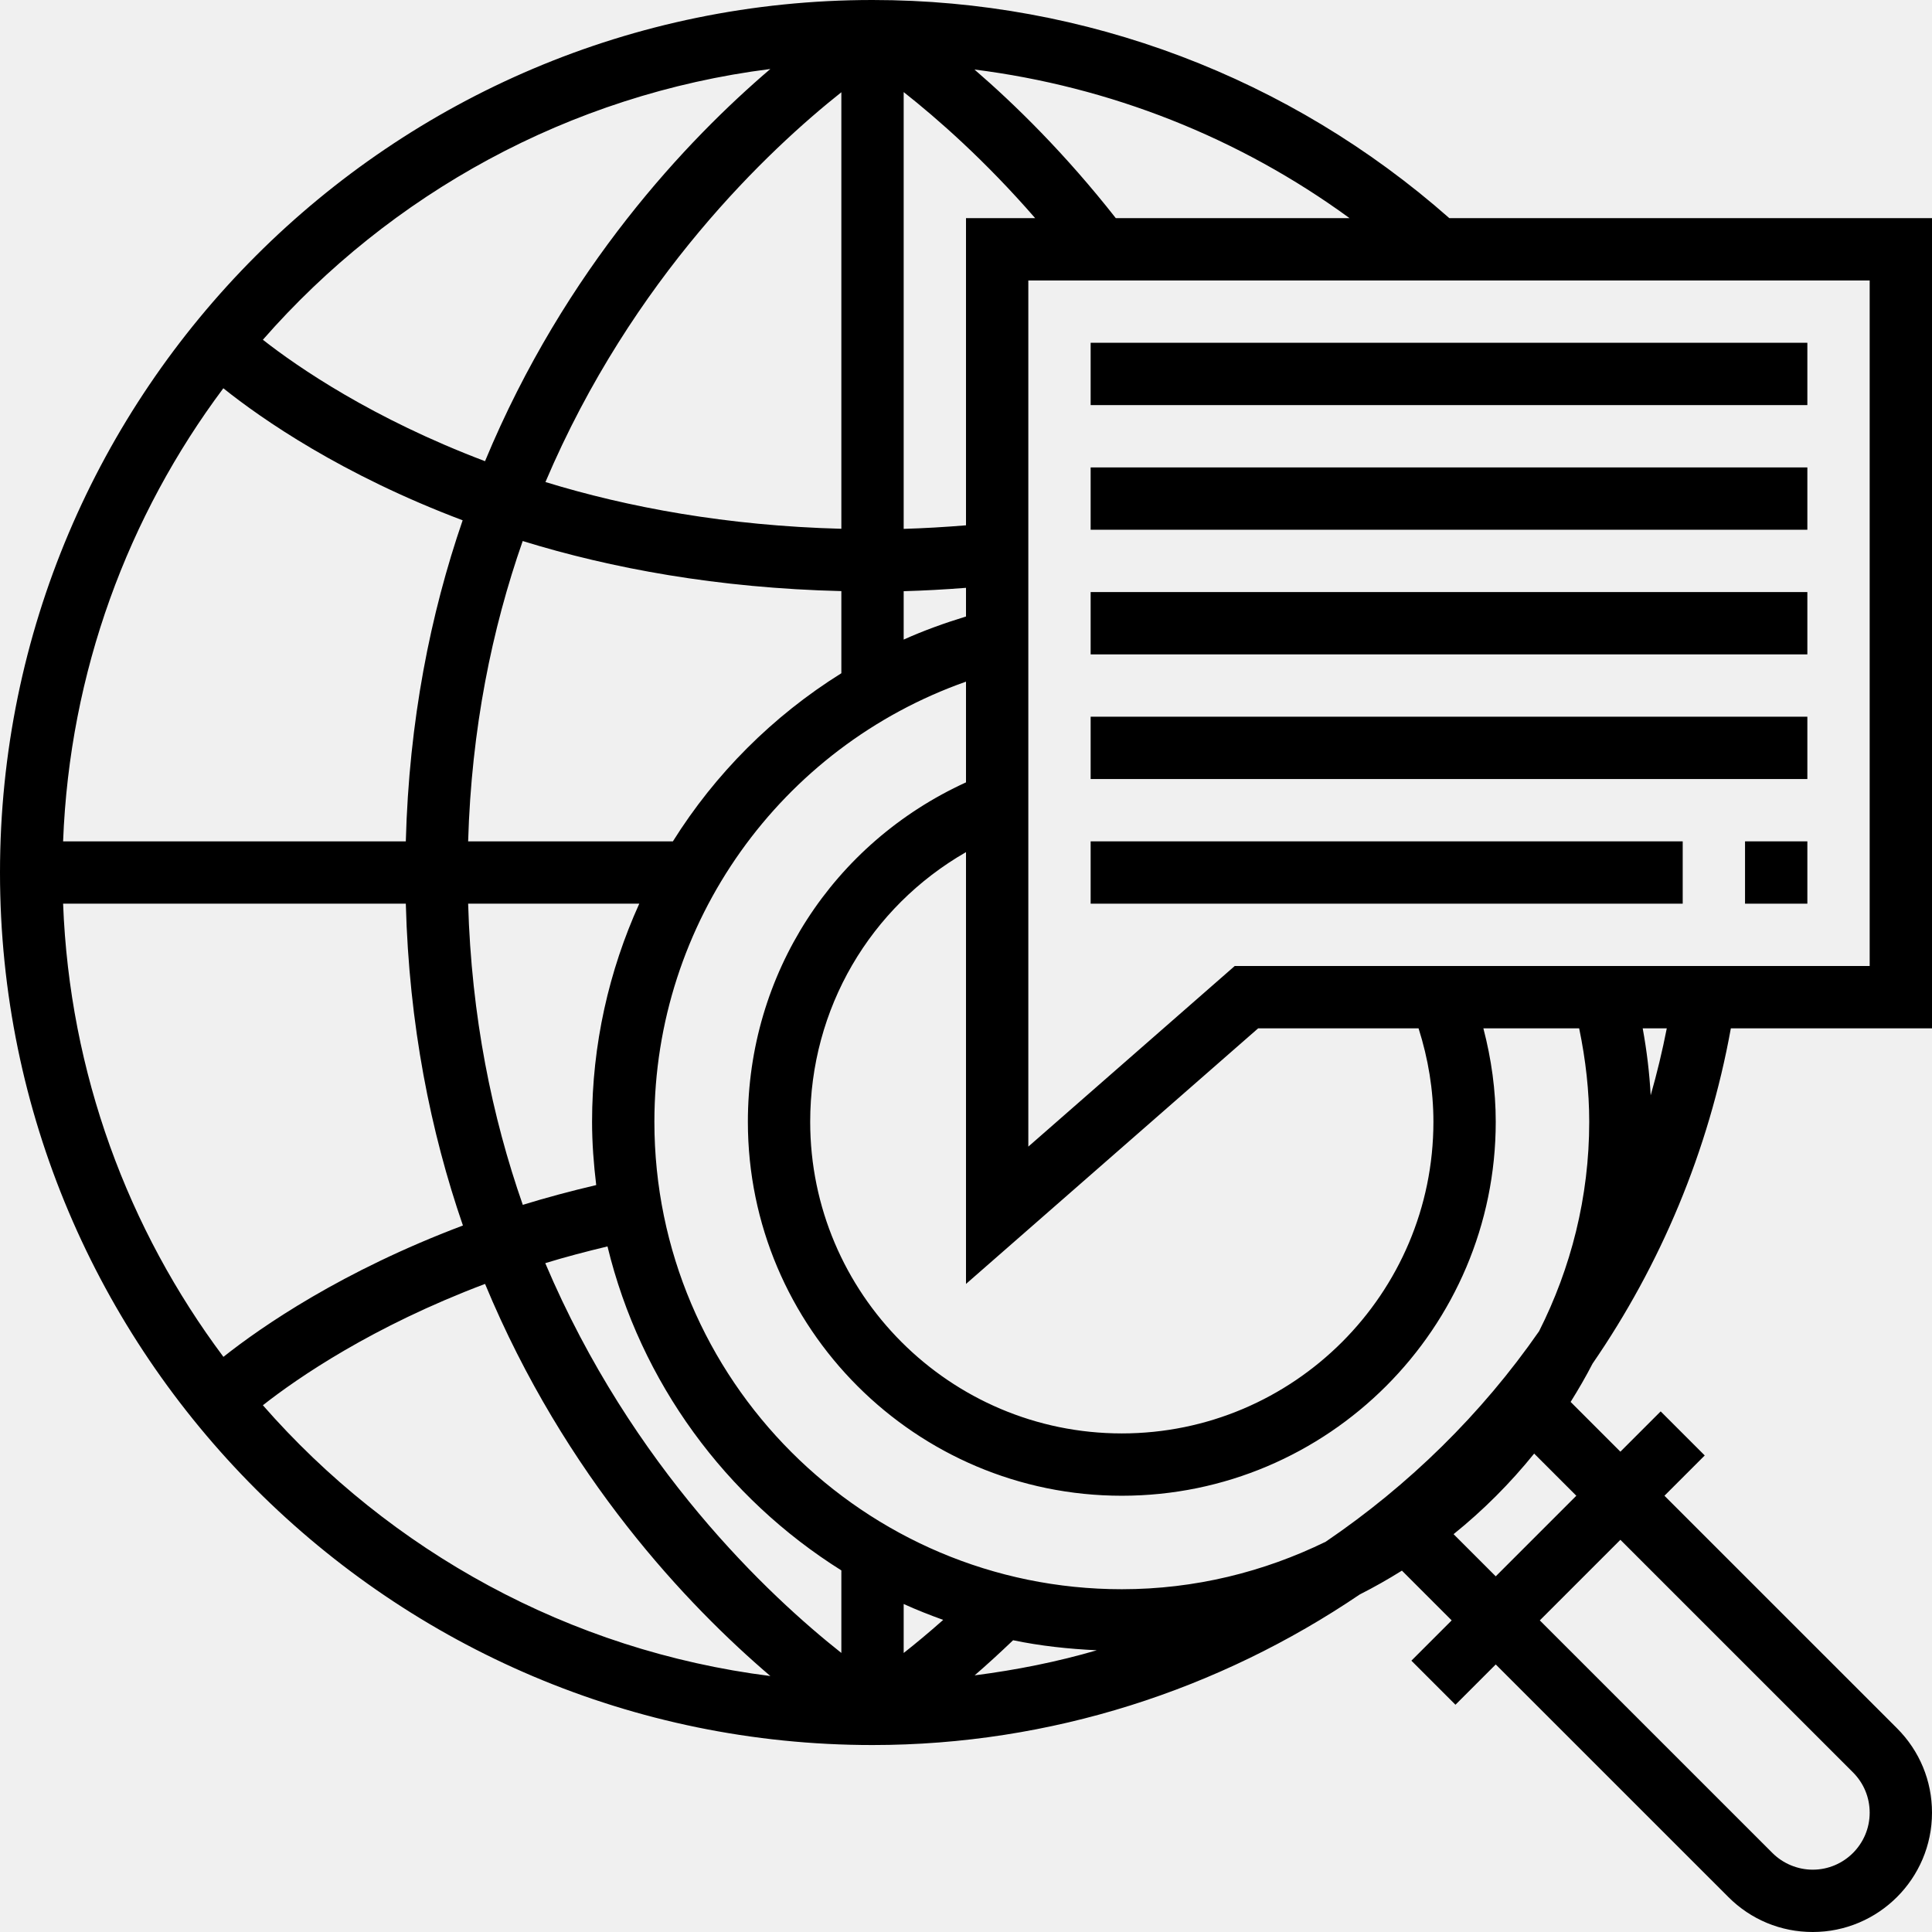
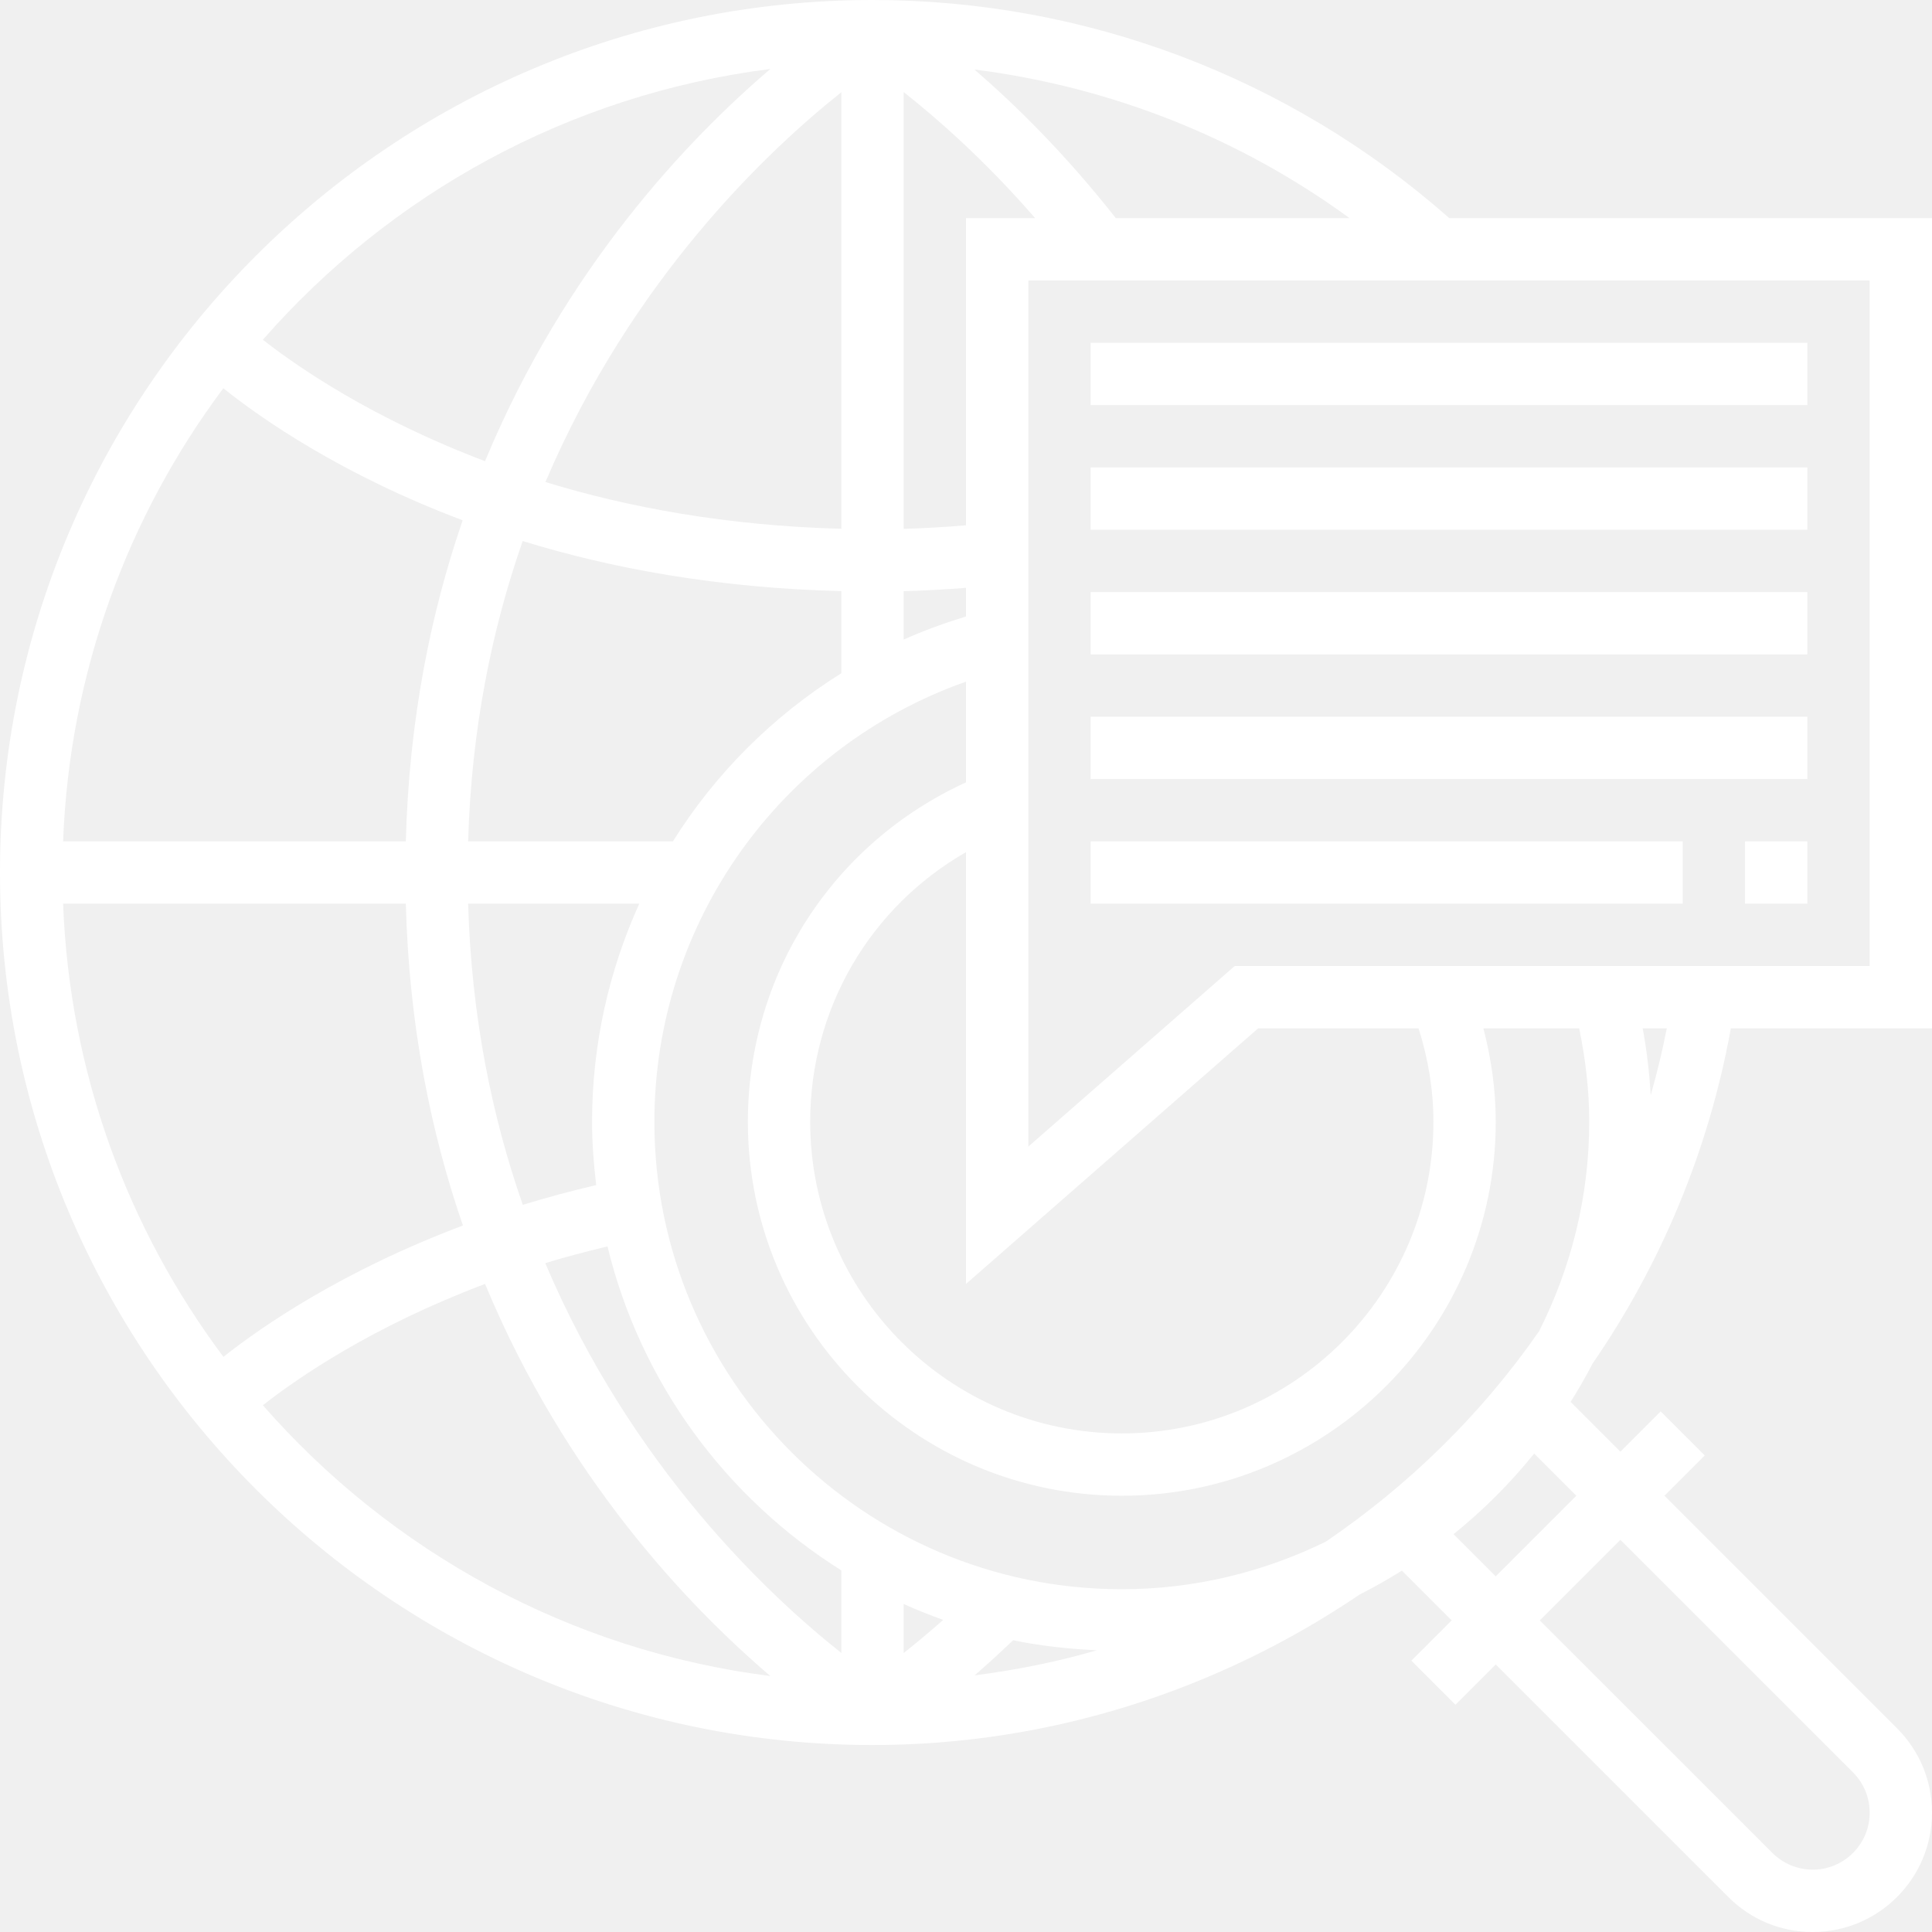
- <svg xmlns="http://www.w3.org/2000/svg" version="1.1" id="Layer_1" x="0px" y="0px" viewBox="0 0 496 496" style="enable-background:new 0 0 496 496;" xml:space="preserve">
+ <svg xmlns="http://www.w3.org/2000/svg" version="1.1" id="Layer_1" x="0px" y="0px" viewBox="0 0 496 496" style="enable-background:new 0 0 496 496; fill:white" xml:space="preserve">
  <g>
    <g>
      <g>
        <path d="M444.36,264H496V56H372.08C331.152,19.888,278.704,0,224,0C100.488,0,0,100.488,0,224s100.488,224,224,224     c45.824,0,89.04-14.24,125.088-38.656c3.712-1.88,7.312-3.92,10.824-6.12L372.688,416l-10.344,10.344l11.312,11.312L384,427.312     l59.72,59.712c5.784,5.792,13.464,8.976,21.656,8.976c16.88,0,30.624-13.736,30.624-30.632c0-8.176-3.184-15.864-8.968-21.656     L427.312,384l10.344-10.344l-11.312-11.312L416,372.688l-12.776-12.776c2-3.2,3.896-6.464,5.632-9.832     C426.304,324.72,438.648,295.552,444.36,264z M423.776,281.2c-0.304-5.68-0.992-11.424-2.048-17.2h6.184     C426.768,269.832,425.392,275.56,423.776,281.2z M480,72v176H316.992L264,294.368V72H480z M323.008,264h41.176     c2.488,7.832,3.816,15.872,3.816,24c0,44.112-35.888,80-80,80s-80-35.888-80-80c0-29.056,15.368-55.096,40-69.232v110.856     L323.008,264z M346.464,56h-60.008c-12.984-16.536-25.896-29.192-36.288-38.152C285,22.248,318.072,35.28,346.464,56z M232,23.64     c8.624,6.8,20.88,17.536,33.752,32.36H248v78.864c-5.52,0.456-10.856,0.76-16,0.912V23.64z M232,151.776     c5.16-0.144,10.504-0.432,16-0.864v7.36c-5.488,1.688-10.856,3.608-16,5.928V151.776z M153.064,304.24     c-6.576,1.552-12.896,3.24-18.848,5.08c-7.888-22.56-13.192-48.312-14.032-77.32h43.936c-7.792,17.2-12.12,36.184-12.12,56     C152,293.504,152.424,298.904,153.064,304.24z M120.184,216c0.84-28.896,6.128-54.584,14.008-77.104     c22.688,7.016,50.072,12.088,81.808,12.856v21.088c-17.616,10.992-32.368,25.792-43.248,43.16H120.184z M140.032,123.752     C162.312,71.304,197.552,38.32,216,23.68v112.072C186.656,134.984,161.2,130.256,140.032,123.752z M197.768,17.712     C176.616,35.76,145.088,68.84,124.52,118.4c-28.848-10.92-48.056-24.136-57.032-31.176     C100.208,49.84,146.048,24.256,197.768,17.712z M57.336,99.68c9.928,7.936,30.48,22.224,61.44,33.896     c-8.256,24-13.768,51.432-14.592,82.424H16.2C17.856,172.512,32.88,132.384,57.336,99.68z M57.36,348.344     C32.888,315.64,17.856,275.504,16.2,232h87.984c0.824,31.08,6.368,58.584,14.664,82.624     C87.864,326.296,67.272,340.488,57.36,348.344z M67.488,360.768c8.952-7.04,28.128-20.24,57.04-31.152     c20.568,49.56,52.096,82.624,73.248,100.672C146.048,423.744,100.2,398.16,67.488,360.768z M216,424.36     c-18.456-14.592-53.736-47.528-76.016-100.072c5.056-1.552,10.44-2.968,15.976-4.296c8.472,34.936,30.4,64.576,60.04,83.176     V424.36z M232,424.368v-12.576c3.312,1.504,6.704,2.84,10.144,4.08C238.4,419.184,234.992,422.016,232,424.368z M250.216,430.112     c3.072-2.648,6.416-5.712,9.88-9.016c6.968,1.456,14.168,2.232,21.488,2.576C271.408,426.648,260.912,428.736,250.216,430.112z      M475.72,455.024c2.76,2.768,4.28,6.44,4.28,10.344c0,8.072-6.56,14.632-14.624,14.632c-3.848,0-7.616-1.56-10.344-4.288     L395.312,416L416,395.312L475.72,455.024z M404.688,384L384,404.688l-10.824-10.824c7.616-6.136,14.544-13.072,20.688-20.688     L404.688,384z M395.128,341.76c-14.768,21.272-33.44,39.544-54.784,54.048C324.504,403.544,306.784,408,288,408     c-66.168,0-120-53.832-120-120c0-51.16,32.416-96.224,80-113v25.856c-34.184,15.632-56,49.24-56,87.144c0,52.936,43.064,96,96,96     c52.936,0,96-43.064,96-96c0-8.104-1.12-16.136-3.176-24h24.592c1.688,8.12,2.584,16.168,2.584,24     C408,307.344,403.296,325.568,395.128,341.76z" />
        <rect x="280" y="88" width="184" height="16" />
        <rect x="280" y="120" width="184" height="16" />
        <rect x="280" y="152" width="184" height="16" />
        <rect x="280" y="184" width="184" height="16" />
        <rect x="448" y="216" width="16" height="16" />
        <rect x="280" y="216" width="152" height="16" />
      </g>
    </g>
  </g>
  <g>
</g>
  <g>
</g>
  <g>
</g>
  <g>
</g>
  <g>
</g>
  <g>
</g>
  <g>
</g>
  <g>
</g>
  <g>
</g>
  <g>
</g>
  <g>
</g>
  <g>
</g>
  <g>
</g>
  <g>
</g>
  <g>
</g>
</svg>
